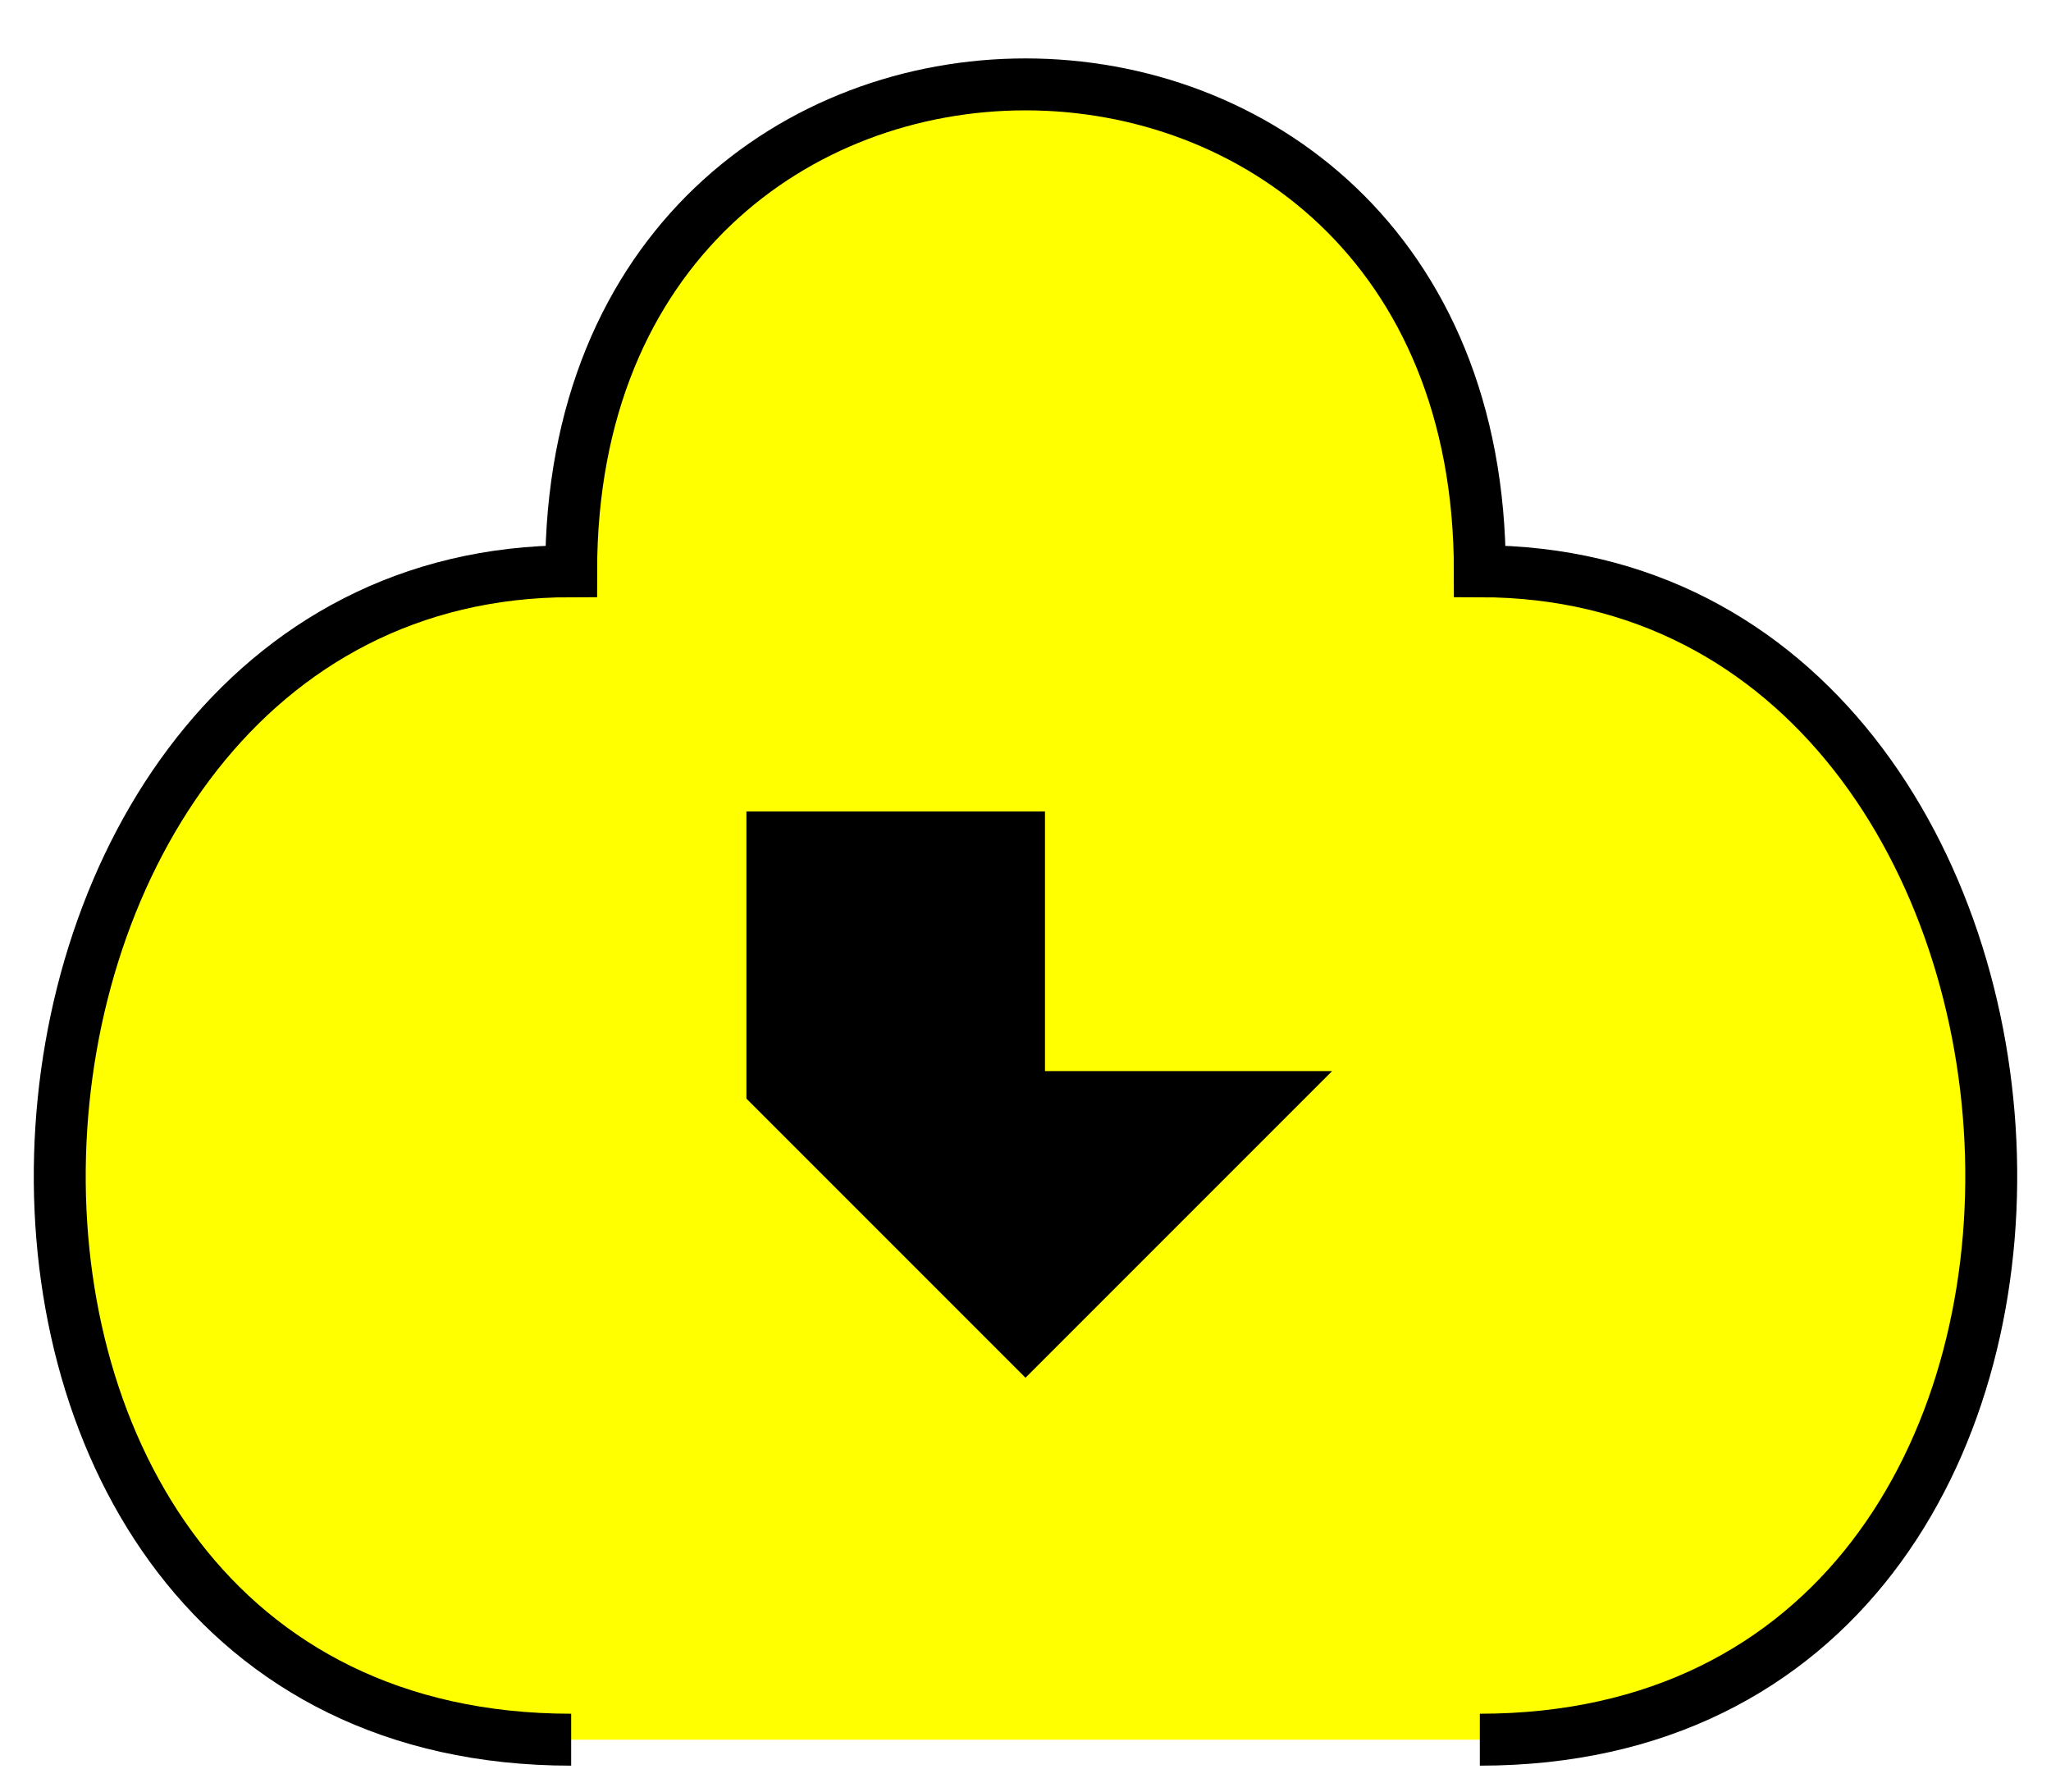
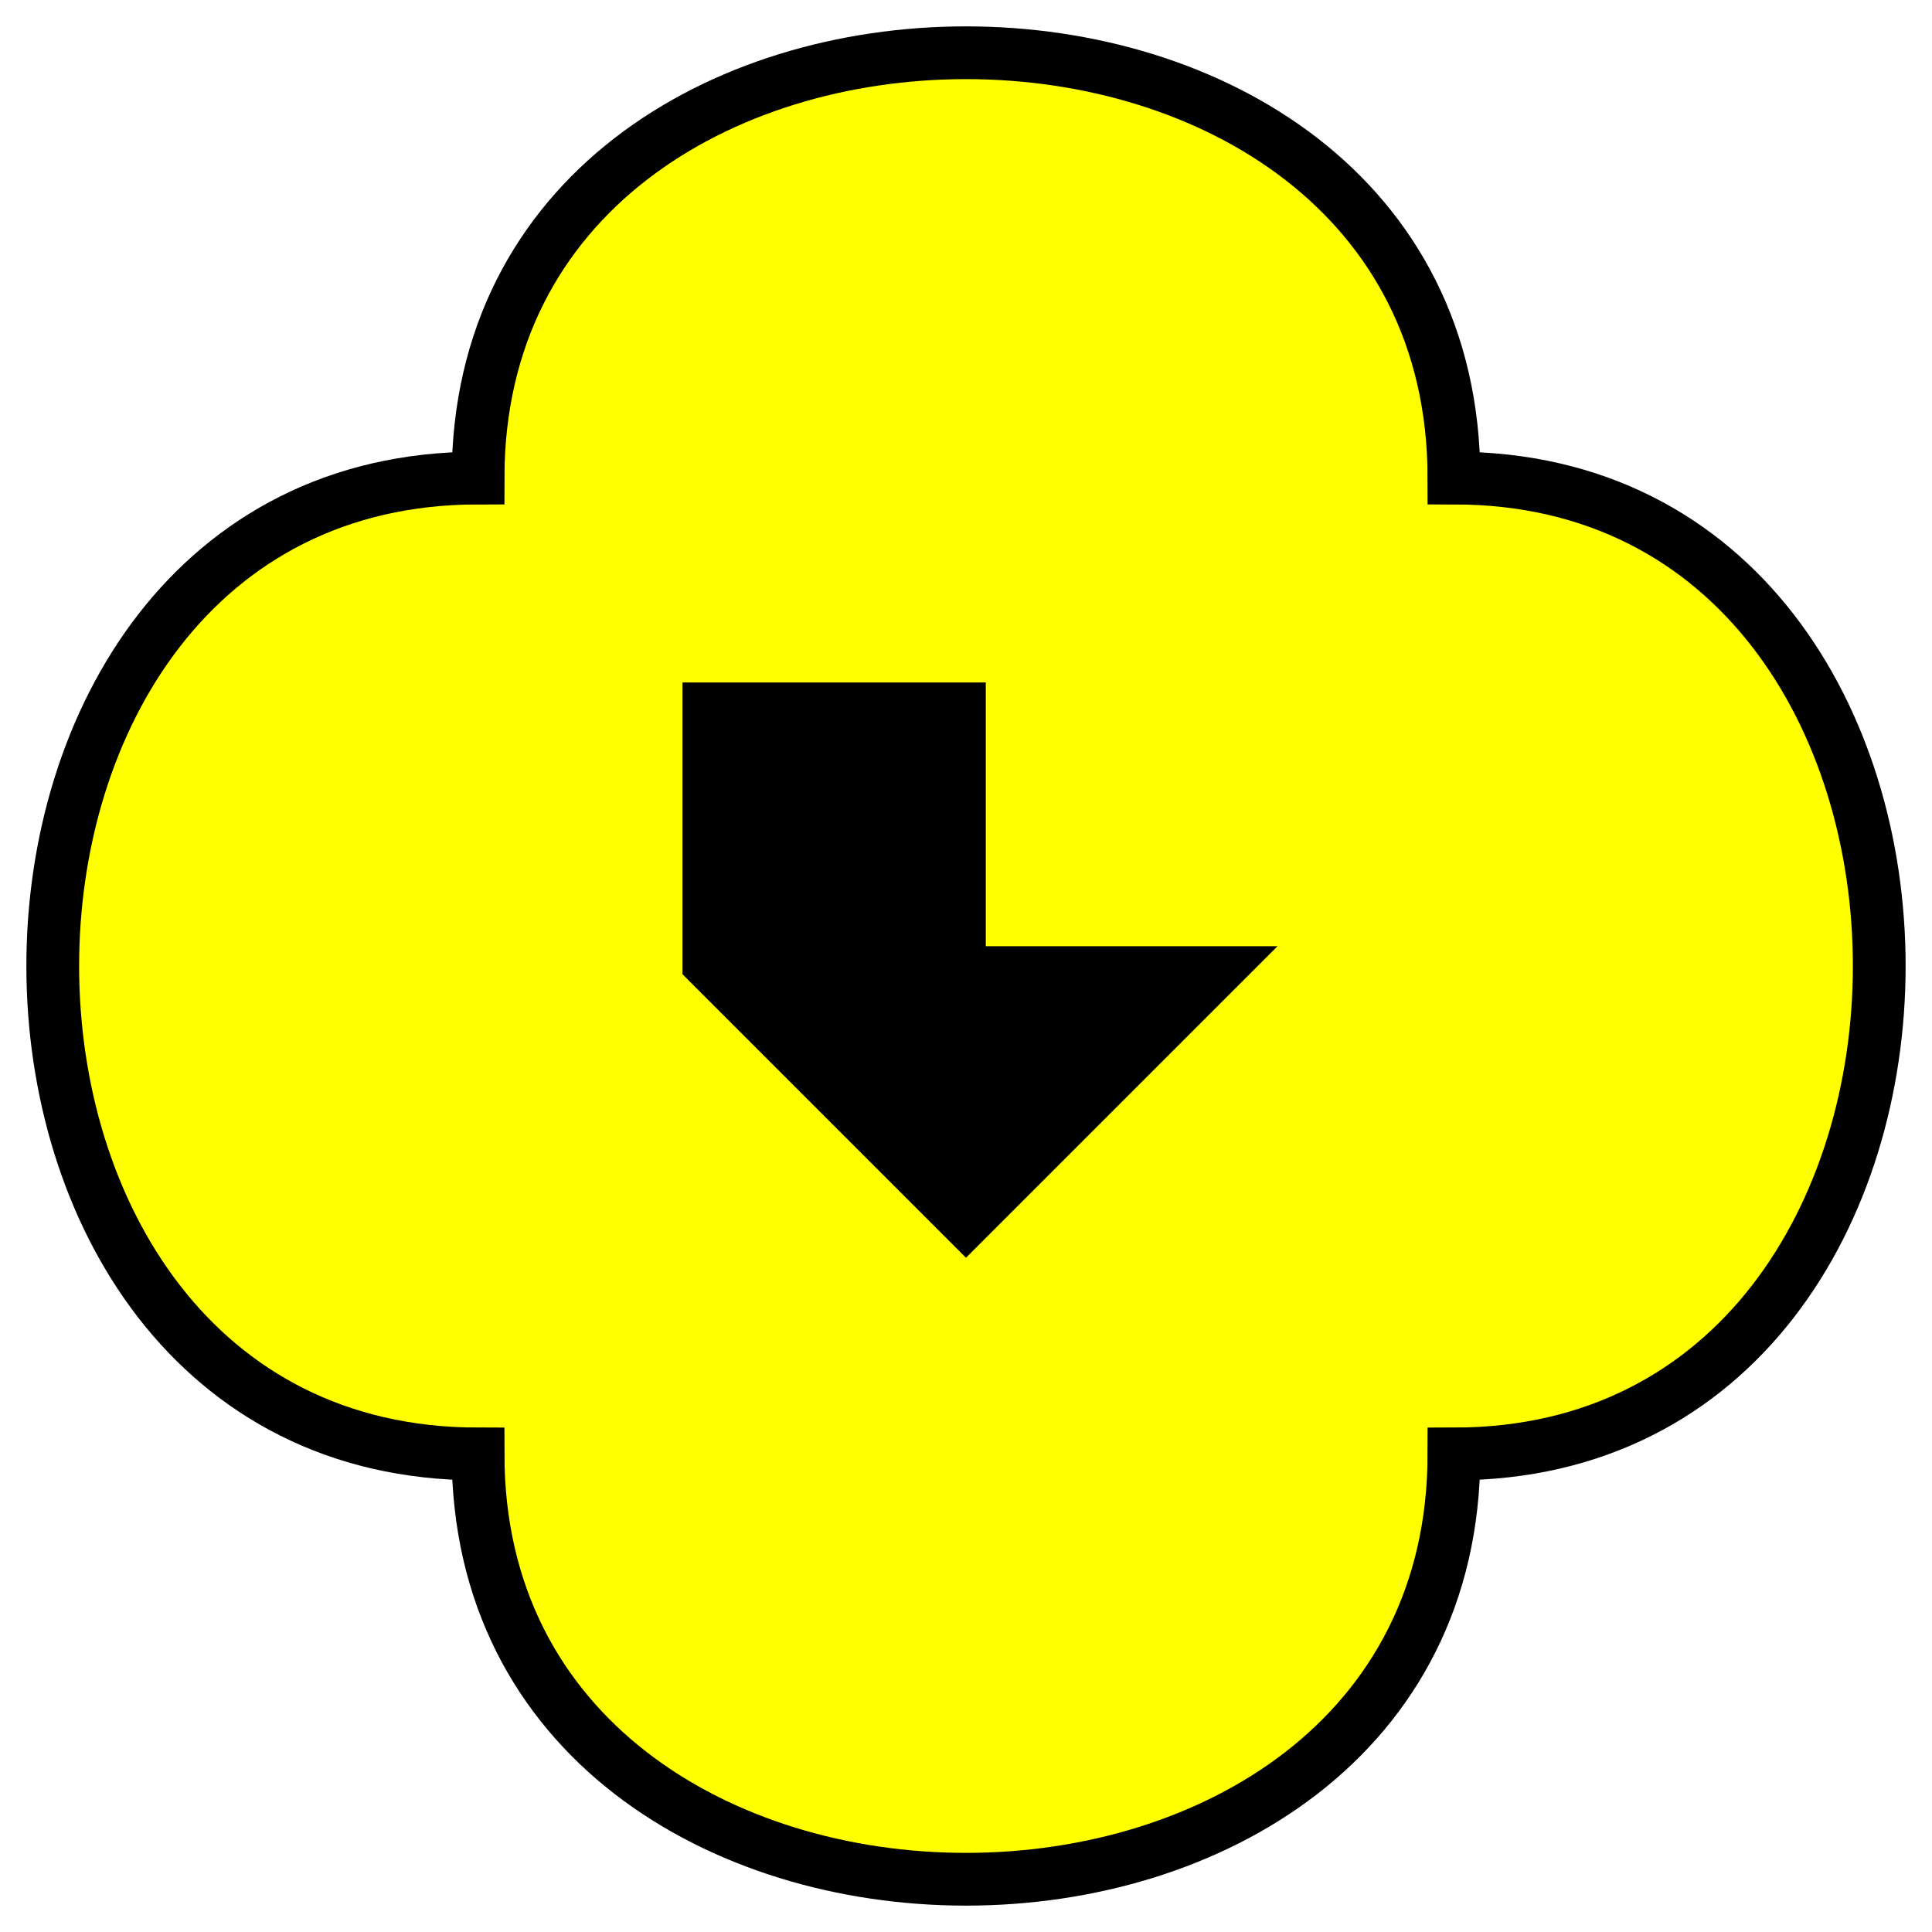
- <svg xmlns="http://www.w3.org/2000/svg" version="1.2" baseProfile="tiny" width="316" height="276" viewBox="21 16 158 138">
-   <path d="M 65,150 c -55,0 -50,-90 0,-90 0,-50 70,-50 70,0 50,0 55,90 0,90" stroke-width="4" stroke="black" fill="rgb(255,255,0)" fill-opacity="1" />
+ <svg xmlns="http://www.w3.org/2000/svg" version="1.2" baseProfile="tiny" width="293" height="293" viewBox="26.75 26.75 146.5 146.5">
+   <path d="M63,63 C63,20 137,20 137,63 C180,63 180,137 137,137 C137,180 63,180 63,137 C20,137 20,63 63,63 Z" stroke-width="4" stroke="black" fill="rgb(255,255,0)" fill-opacity="1" />
  <path d="m 80,100 20,20 20,-20 -20,0 0,-20 -20,0 z" stroke-width="3" stroke="black" fill="black" />
</svg>
